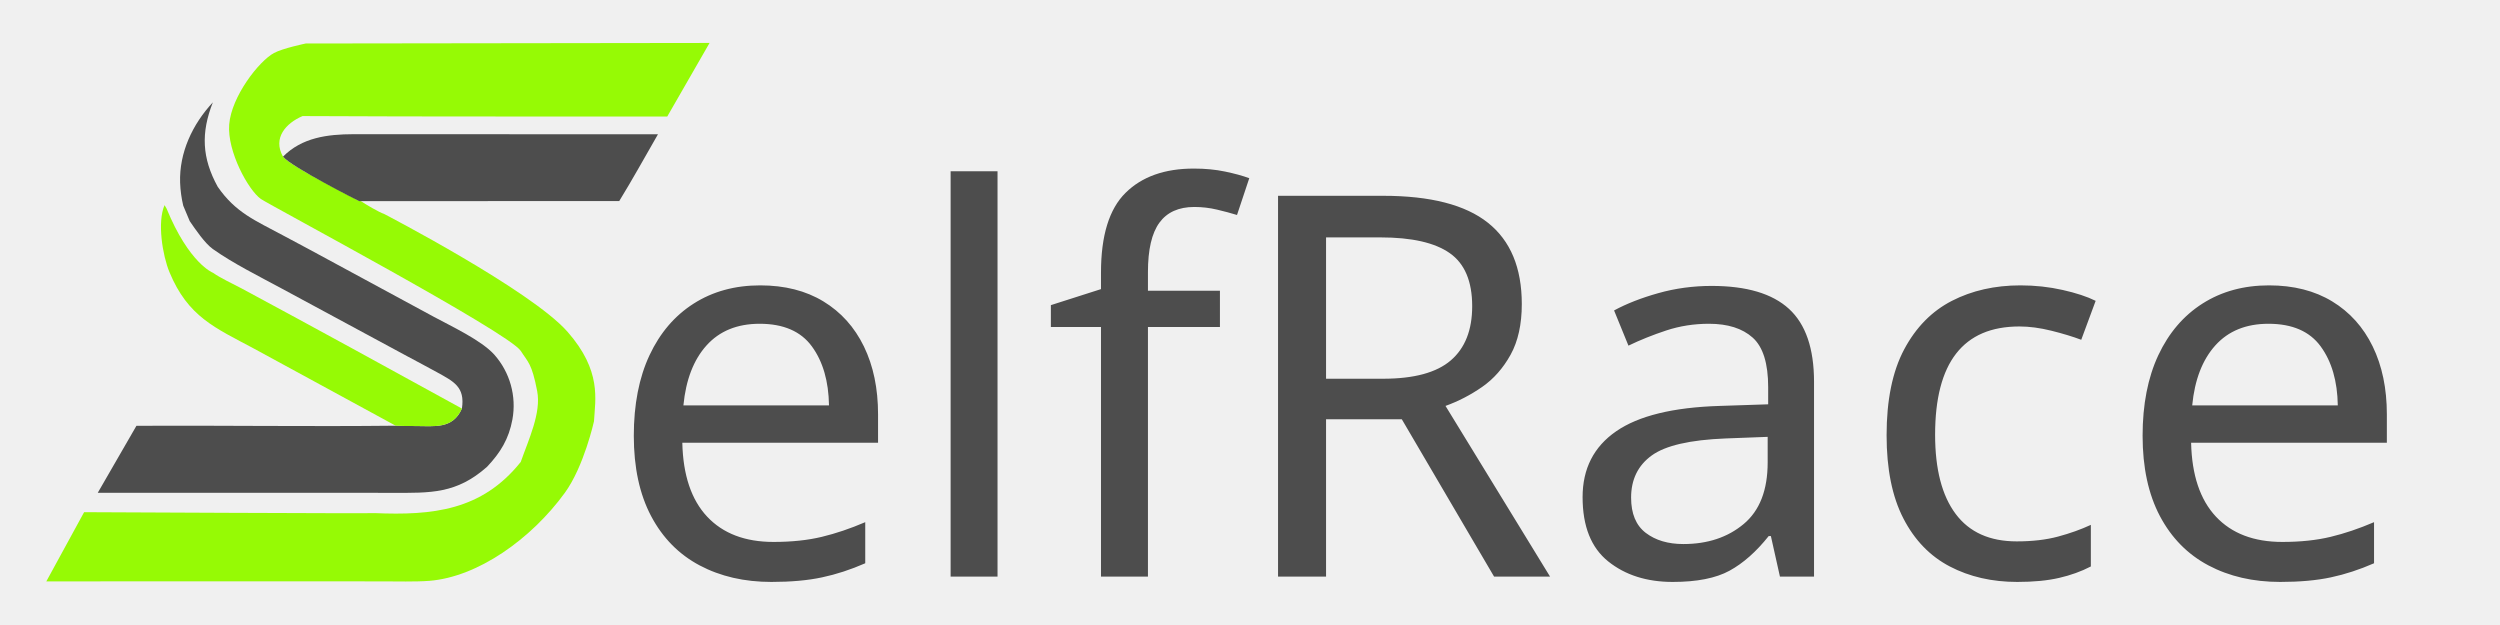
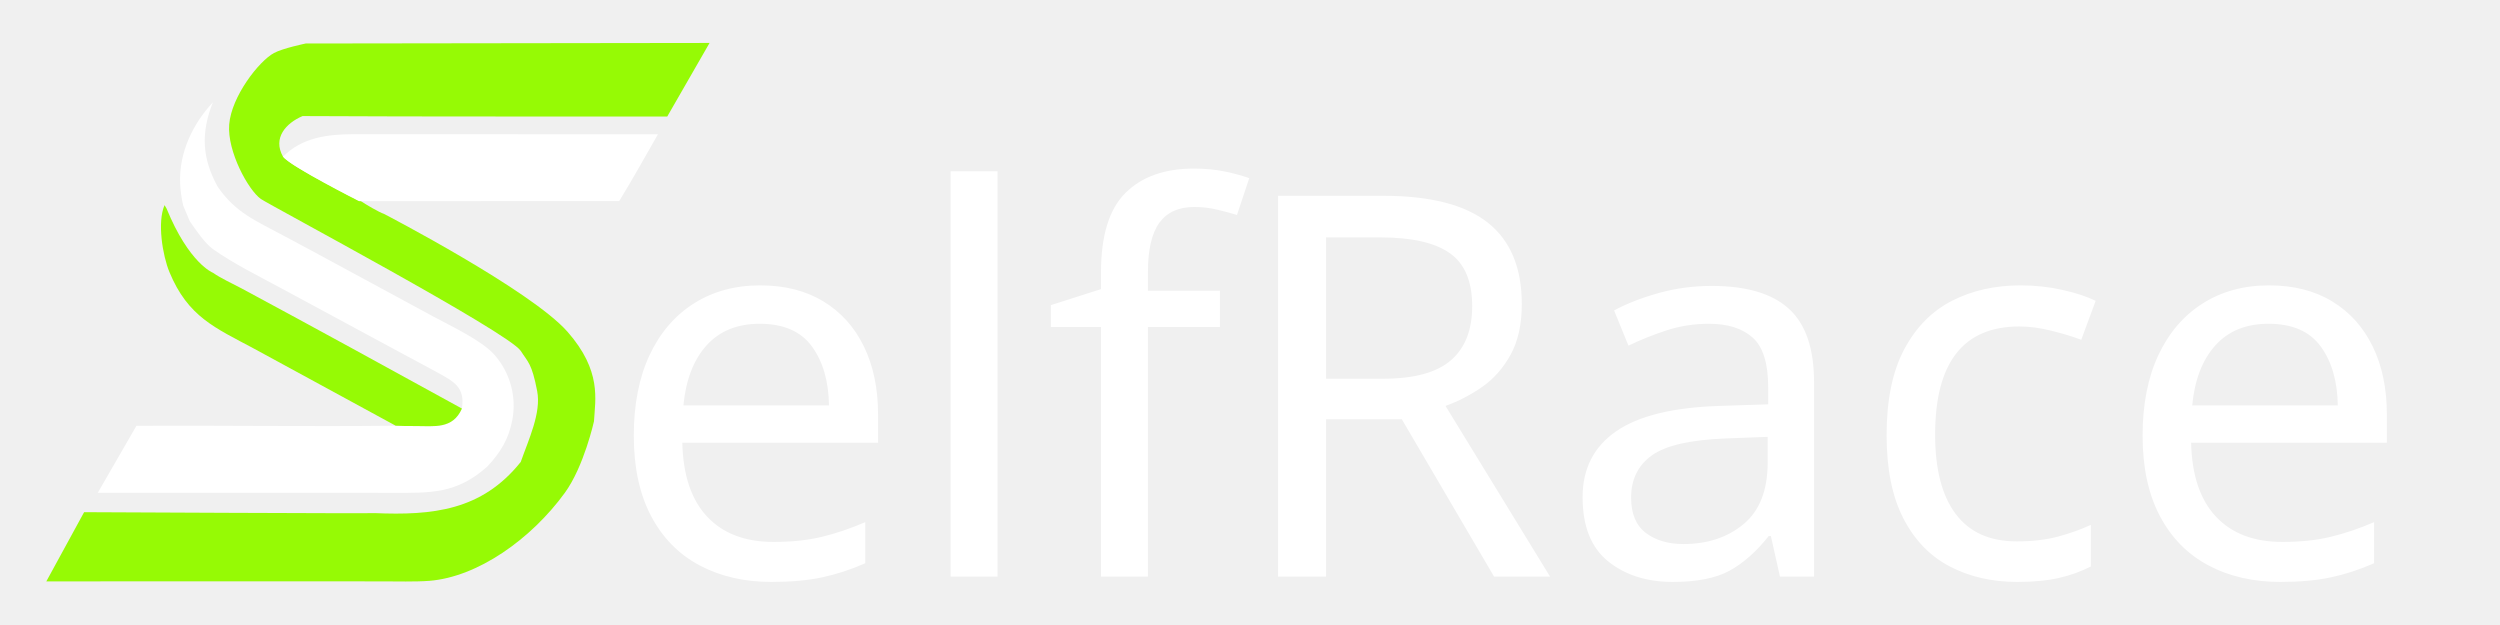
<svg xmlns="http://www.w3.org/2000/svg" width="1000" height="250" viewBox="0 0 1000 250" version="1.1" id="svg27">
  <defs id="defs9">
    <rect x="1117.662" y="974.557" width="1182.874" height="474.557" id="rect3" />
    <rect x="882.502" y="438.063" width="252.362" height="372.53" id="rect1" />
    <linearGradient id="gradient_0" gradientUnits="userSpaceOnUse" x1="1093.889" y1="773.866" x2="1094.907" y2="778.254">
      <stop offset="0" stop-color="#FAFFF2" id="stop8" />
      <stop offset="1" stop-color="#FFF8FB" id="stop9" />
    </linearGradient>
  </defs>
  <text xml:space="preserve" id="text1" style="font-size:74.667px;font-family:Corbel;-inkscape-font-specification:Corbel;white-space:pre;shape-inside:url(#rect1);fill:#4d4d4d;stroke-width:1.3" />
-   <g id="g20" transform="translate(7.17618,-125.1094)">
-     <path d="m 115.108,142.508 161.54,-0.218 -16.925,29.428 c -0.017,-0.024 -106.884,0.09 -145.876,-0.179 -6.561,2.785 -12.052,8.726 -7.822,16.233 3.047,3.725 22.276,13.323 27.697,16.286 l 0.266,-0.007 c 1.13,0.762 1.841,1.383 3.196,1.513 1.627,1.129 7.446,4.566 9.21,5.085 0,0 58.789,30.501 73.437,47.168 13.785,15.685 11.062,27.163 10.589,35.794 0,0 -3.984,18.069 -11.681,28.65 -13.477,18.527 -34.847,33.654 -54.185,35.184 -5.576,0.426 -13.184,0.214 -18.883,0.214 l -32.628,-0.015 -101.69,0.015 15.115,-27.68 c 0,0 116.259,0.583 116.255,0.372 23.052,0.966 42.837,-0.961 58.403,-20.473 3.14,-8.967 8.241,-19.614 6.573,-28.297 -2.155,-11.224 -3.683,-11.558 -6.559,-16.096 -4.631,-7.309 -100.444,-58.315 -103.967,-60.788 -4.997,-3.508 -13.521,-19.035 -12.669,-29.794 0.889,-11.22 11.911,-25.376 17.94,-28.606 3.54,-1.896 12.664,-3.788 12.664,-3.788 z" id="path2" style="fill:#96fa05;fill-opacity:1;stroke-width:0.353" />
-     <path d="m 66.118,207.375 c -0.715,-3.014 -1.134,-6.091 -1.251,-9.187 -0.398,-12.068 4.99,-23.435 13.1,-32.142 -4.815,12.213 -4.364,22.283 1.928,33.744 7.161,10.398 15.098,13.537 25.965,19.387 3.6,1.938 7.254,3.86 10.855,5.796 l 49.628,26.856 c 7.139,3.854 18.999,9.374 24.194,15.132 6.281,7.074 8.953,16.649 7.248,25.955 -1.436,7.779 -4.775,13.218 -10.114,18.887 -12.259,10.883 -22.613,10.477 -37.886,10.447 l -24.635,-0.031 -93.223,0.013 15.473,-26.81 c 34.478,-0.168 69.267,0.355 103.69,-0.03 2.513,0.156 5.276,0.131 7.809,0.132 7.689,0.002 15.026,1.33 18.692,-6.994 1.32,-8.679 -3.289,-10.827 -10.05,-14.566 -3.85,-2.129 -7.806,-4.186 -11.677,-6.277 l -50.591,-27.293 c -8.812,-4.761 -19.203,-9.909 -27.302,-15.665 -3.204,-2.277 -6.987,-7.869 -9.257,-11.173 z" id="path15" style="fill:#4d4d4d;stroke-width:0.353" />
-     <path d="m 106.025,187.772 c 7.636,-7.697 17.826,-8.942 28.076,-8.984 l 121.91,0.029 c -5.106,8.852 -10.156,18.04 -15.495,26.717 l -104.026,0.03 c -0.118,0.003 -27.087,-13.662 -30.465,-17.792 z" id="path16" style="fill:#4d4d4d;stroke-width:0.353" />
-     <path style="fill:#96fa05;fill-opacity:1;stroke-width:0.353" d="m 58.642,207.169 0.799,1.341 c 9.03,22.065 18.561,25.705 18.561,25.705 3.232,2.252 7.85,4.347 11.416,6.239 29.491,15.844 58.829,31.968 88.175,48.077 -3.667,8.324 -11.003,6.997 -18.692,6.994 -2.534,-0.001 -5.297,0.023 -7.809,-0.132 L 94.426,264.56 C 78.844,256.213 68.022,251.865 60.602,233.951 57.837,227.276 55.666,213.939 58.642,207.169 Z" id="path20" />
-     <text xml:space="preserve" style="font-style:normal;font-variant:normal;font-weight:normal;font-stretch:normal;font-size:213.333px;font-family:'Bauhaus 93';-inkscape-font-specification:'Bauhaus 93, ';fill:#4d4d4d;fill-opacity:1;stroke-width:1.3" x="234.609" y="355.742" id="text2-0">
-       <tspan id="tspan2-5" x="234.609" y="355.742" style="font-style:normal;font-variant:normal;font-weight:normal;font-stretch:normal;font-size:213.333px;font-family:'Bauhaus 93';-inkscape-font-specification:'Bauhaus 93, ';fill:#4d4d4d;fill-opacity:1">elfRace</tspan>
-     </text>
-   </g>
+   <path d="m 122.284,17.399 161.54,-0.218 -16.925,29.428 c -0.017,-0.024 -106.884,0.09 -145.876,-0.179 -6.561,2.785 -12.052,8.726 -7.822,16.233 3.047,3.725 22.276,13.323 27.697,16.286 l 0.266,-0.007 c 1.13,0.762 1.841,1.383 3.196,1.513 1.627,1.129 7.446,4.566 9.21,5.085 0,0 58.789,30.501 73.437,47.168 13.785,15.685 11.062,27.163 10.589,35.794 0,0 -3.984,18.069 -11.681,28.65 -13.477,18.527 -34.847,33.654 -54.185,35.184 -5.576,0.426 -13.184,0.214 -18.883,0.214 l -32.628,-0.015 -101.69,0.015 15.115,-27.68 c 0,0 116.259,0.583 116.255,0.372 23.052,0.966 42.837,-0.961 58.403,-20.473 3.14,-8.967 8.241,-19.614 6.573,-28.297 -2.155,-11.224 -3.683,-11.558 -6.559,-16.096 C 203.685,133.066 107.872,82.06 104.349,79.587 99.352,76.079 90.828,60.551 91.68,49.793 92.569,38.573 103.591,24.417 109.62,21.187 c 3.54,-1.896 12.664,-3.788 12.664,-3.788 z" id="path2" style="fill:#96fa05;fill-opacity:1;stroke-width:0.353" />
+   <path d="m 73.294,82.266 c -0.715,-3.014 -1.134,-6.091 -1.251,-9.187 -0.398,-12.068 4.99,-23.435 13.1,-32.142 -4.815,12.213 -4.364,22.283 1.928,33.744 7.161,10.398 15.098,13.537 25.965,19.387 3.6,1.938 7.254,3.86 10.855,5.796 l 49.628,26.856 c 7.139,3.854 18.999,9.374 24.194,15.132 6.281,7.074 8.953,16.649 7.248,25.955 -1.436,7.779 -4.775,13.218 -10.114,18.887 -12.259,10.883 -22.613,10.477 -37.886,10.447 l -24.635,-0.031 -93.223,0.013 15.473,-26.81 c 34.478,-0.168 69.267,0.355 103.69,-0.03 2.513,0.156 5.276,0.131 7.809,0.132 7.689,0.002 15.026,1.33 18.692,-6.994 1.32,-8.679 -3.289,-10.827 -10.05,-14.566 -3.85,-2.129 -7.806,-4.186 -11.677,-6.277 L 112.451,115.286 C 103.638,110.525 93.247,105.376 85.149,99.621 81.945,97.344 78.162,91.751 75.892,88.448 Z" id="path15" style="fill:#ffffff;stroke-width:0.353" />
+   <path d="m 113.201,62.662 c 7.636,-7.697 17.826,-8.942 28.076,-8.984 l 121.91,0.029 c -5.106,8.852 -10.156,18.04 -15.495,26.717 l -104.026,0.03 c -0.118,0.003 -27.087,-13.662 -30.465,-17.792 z" id="path16" style="fill:#ffffff;stroke-width:0.353" />
+   <path style="fill:#96fa05;fill-opacity:1;stroke-width:0.353" d="m 65.818,82.06 0.799,1.341 c 9.03,22.065 18.561,25.705 18.561,25.705 3.232,2.252 7.85,4.347 11.416,6.239 29.491,15.844 58.829,31.968 88.175,48.077 -3.667,8.324 -11.003,6.997 -18.692,6.994 -2.534,-0.001 -5.297,0.023 -7.809,-0.132 L 101.602,139.451 C 86.02,131.103 75.198,126.755 67.778,108.841 65.013,102.167 62.843,88.83 65.818,82.06 Z" id="path20" />
+   <text xml:space="preserve" style="font-style:normal;font-variant:normal;font-weight:normal;font-stretch:normal;font-size:213.333px;font-family:'Bauhaus 93';-inkscape-font-specification:'Bauhaus 93, ';fill:#ffffff;fill-opacity:1;stroke-width:1.3" x="241.786" y="230.632" id="text2-0">
+     <tspan id="tspan2-5" x="241.786" y="230.632" style="font-style:normal;font-variant:normal;font-weight:normal;font-stretch:normal;font-size:213.333px;font-family:'Bauhaus 93';-inkscape-font-specification:'Bauhaus 93, ';fill:#ffffff;fill-opacity:1">elfRace</tspan>
+   </text>
  <text xml:space="preserve" id="text3" style="font-size:192px;font-family:Corbel;-inkscape-font-specification:Corbel;white-space:pre;shape-inside:url(#rect3);fill:#4d4d4d;stroke-width:1.3" />
</svg>
